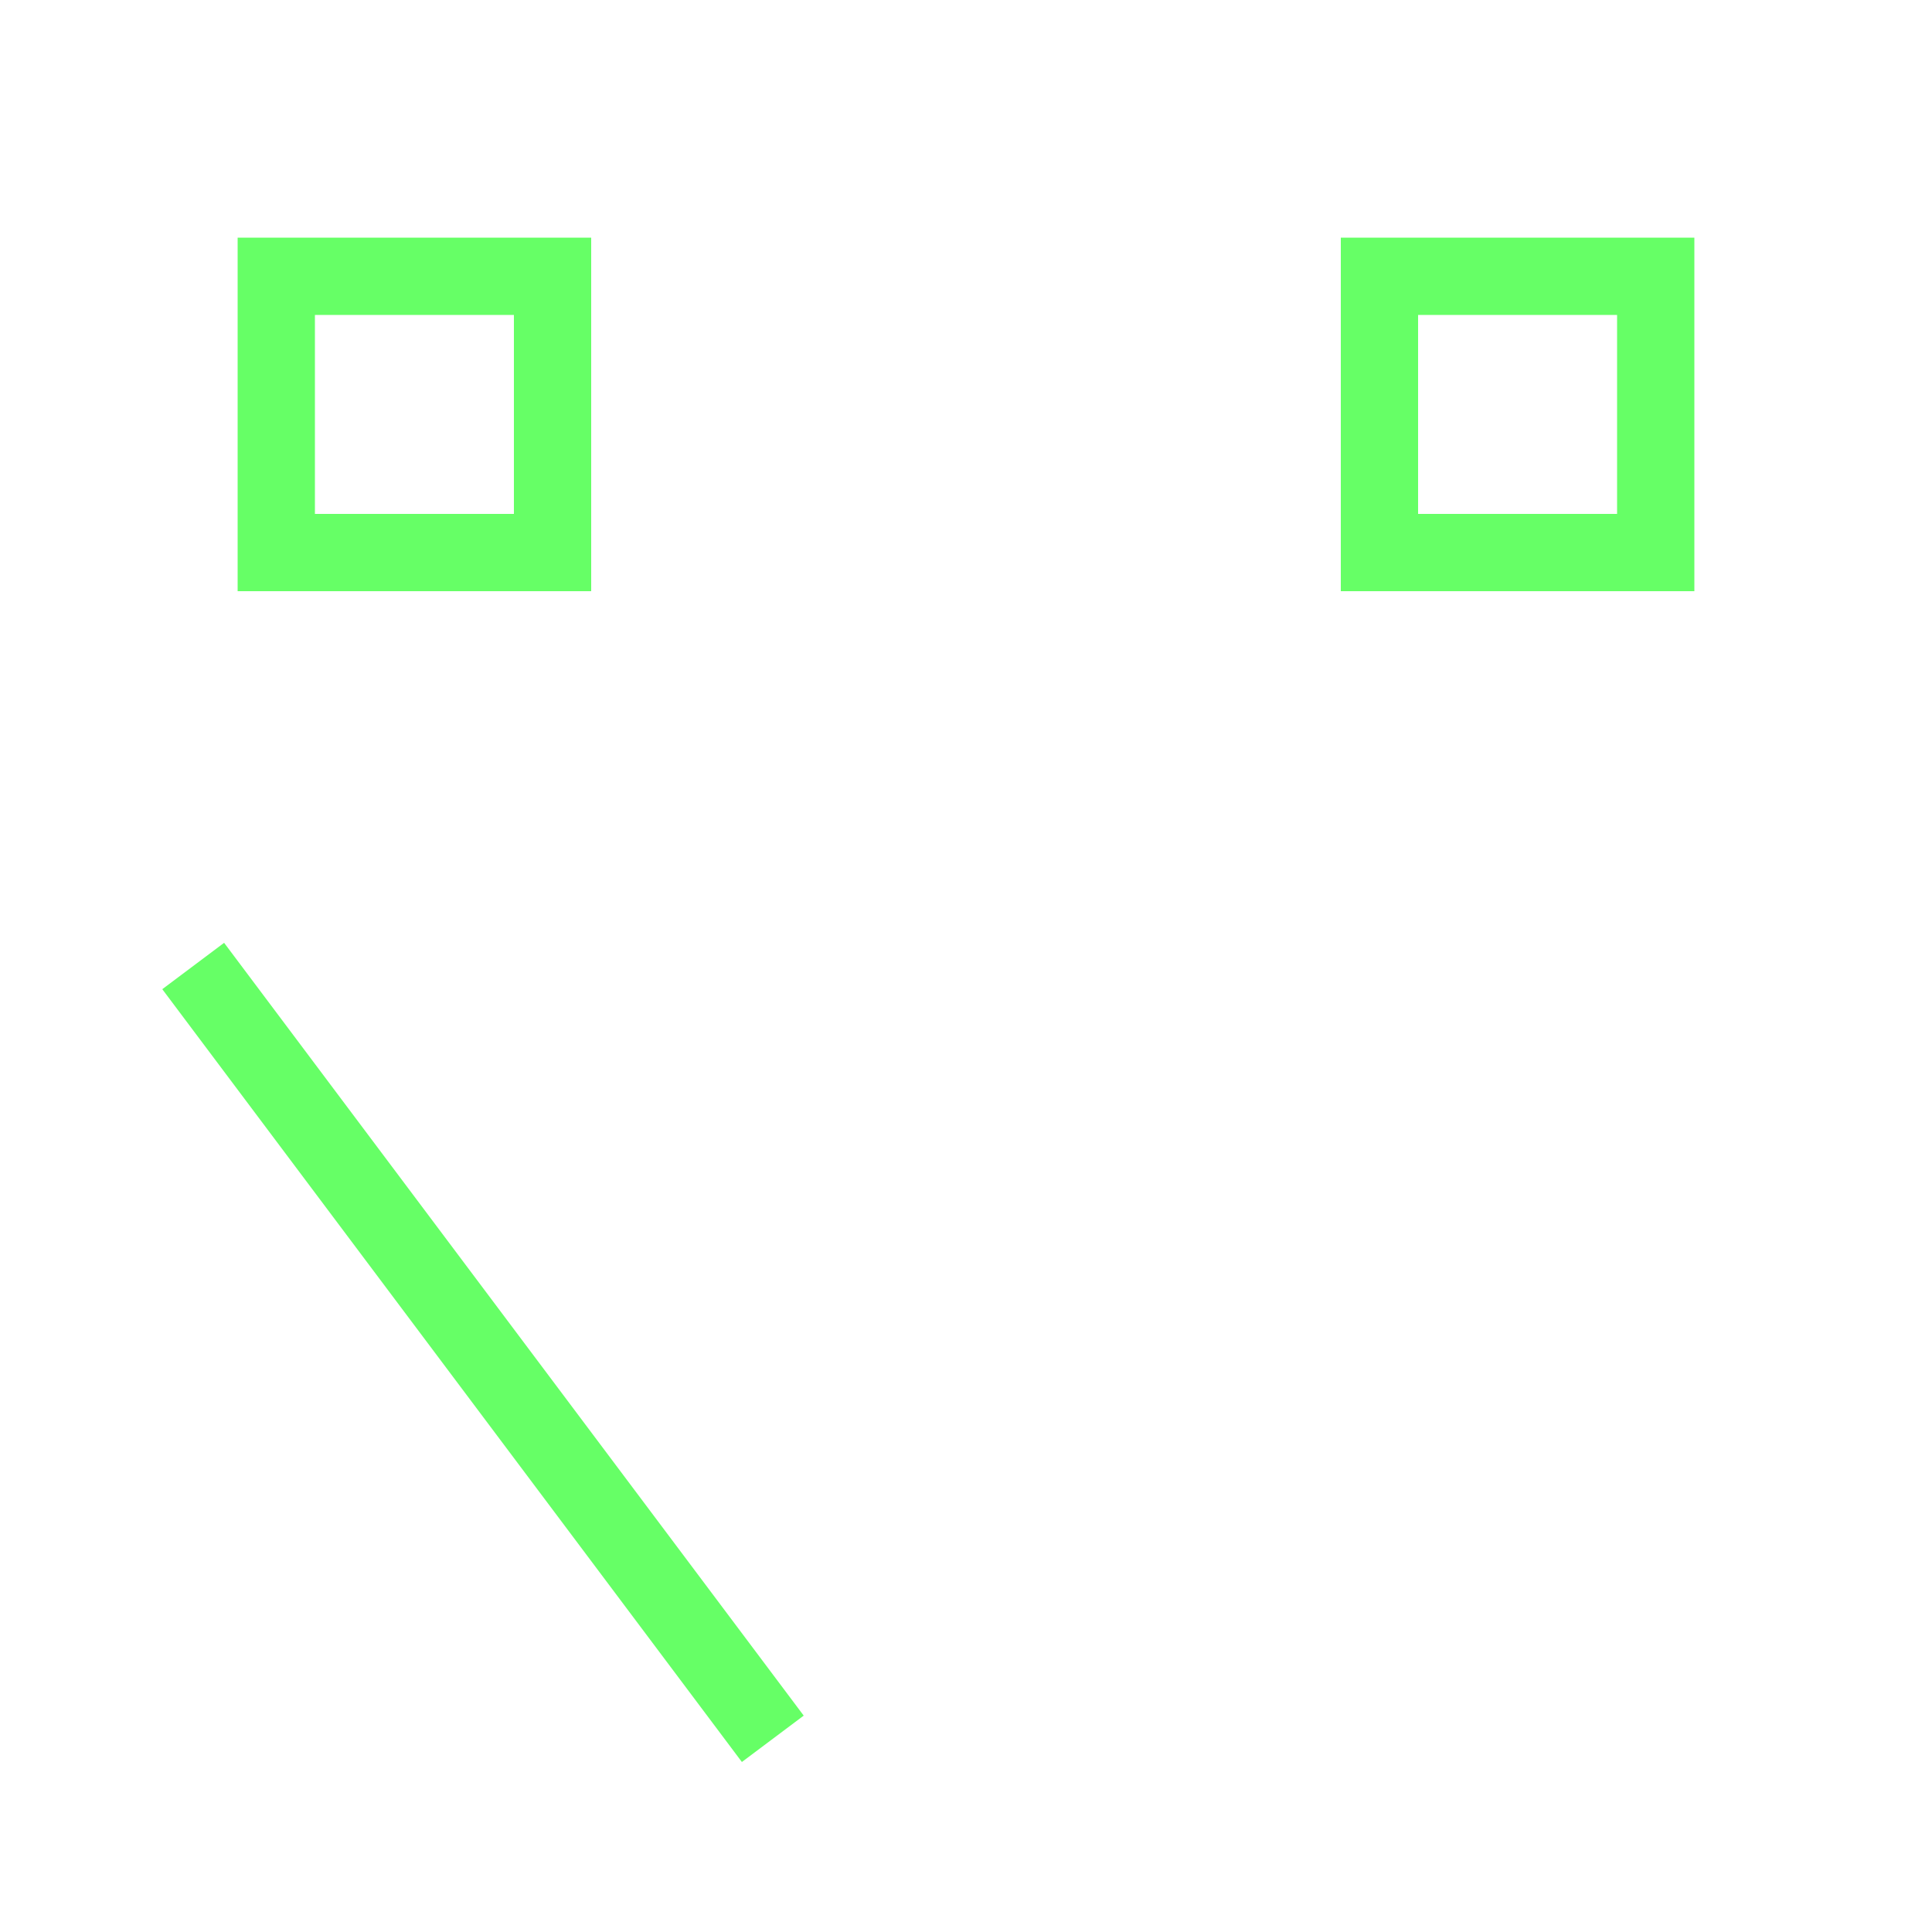
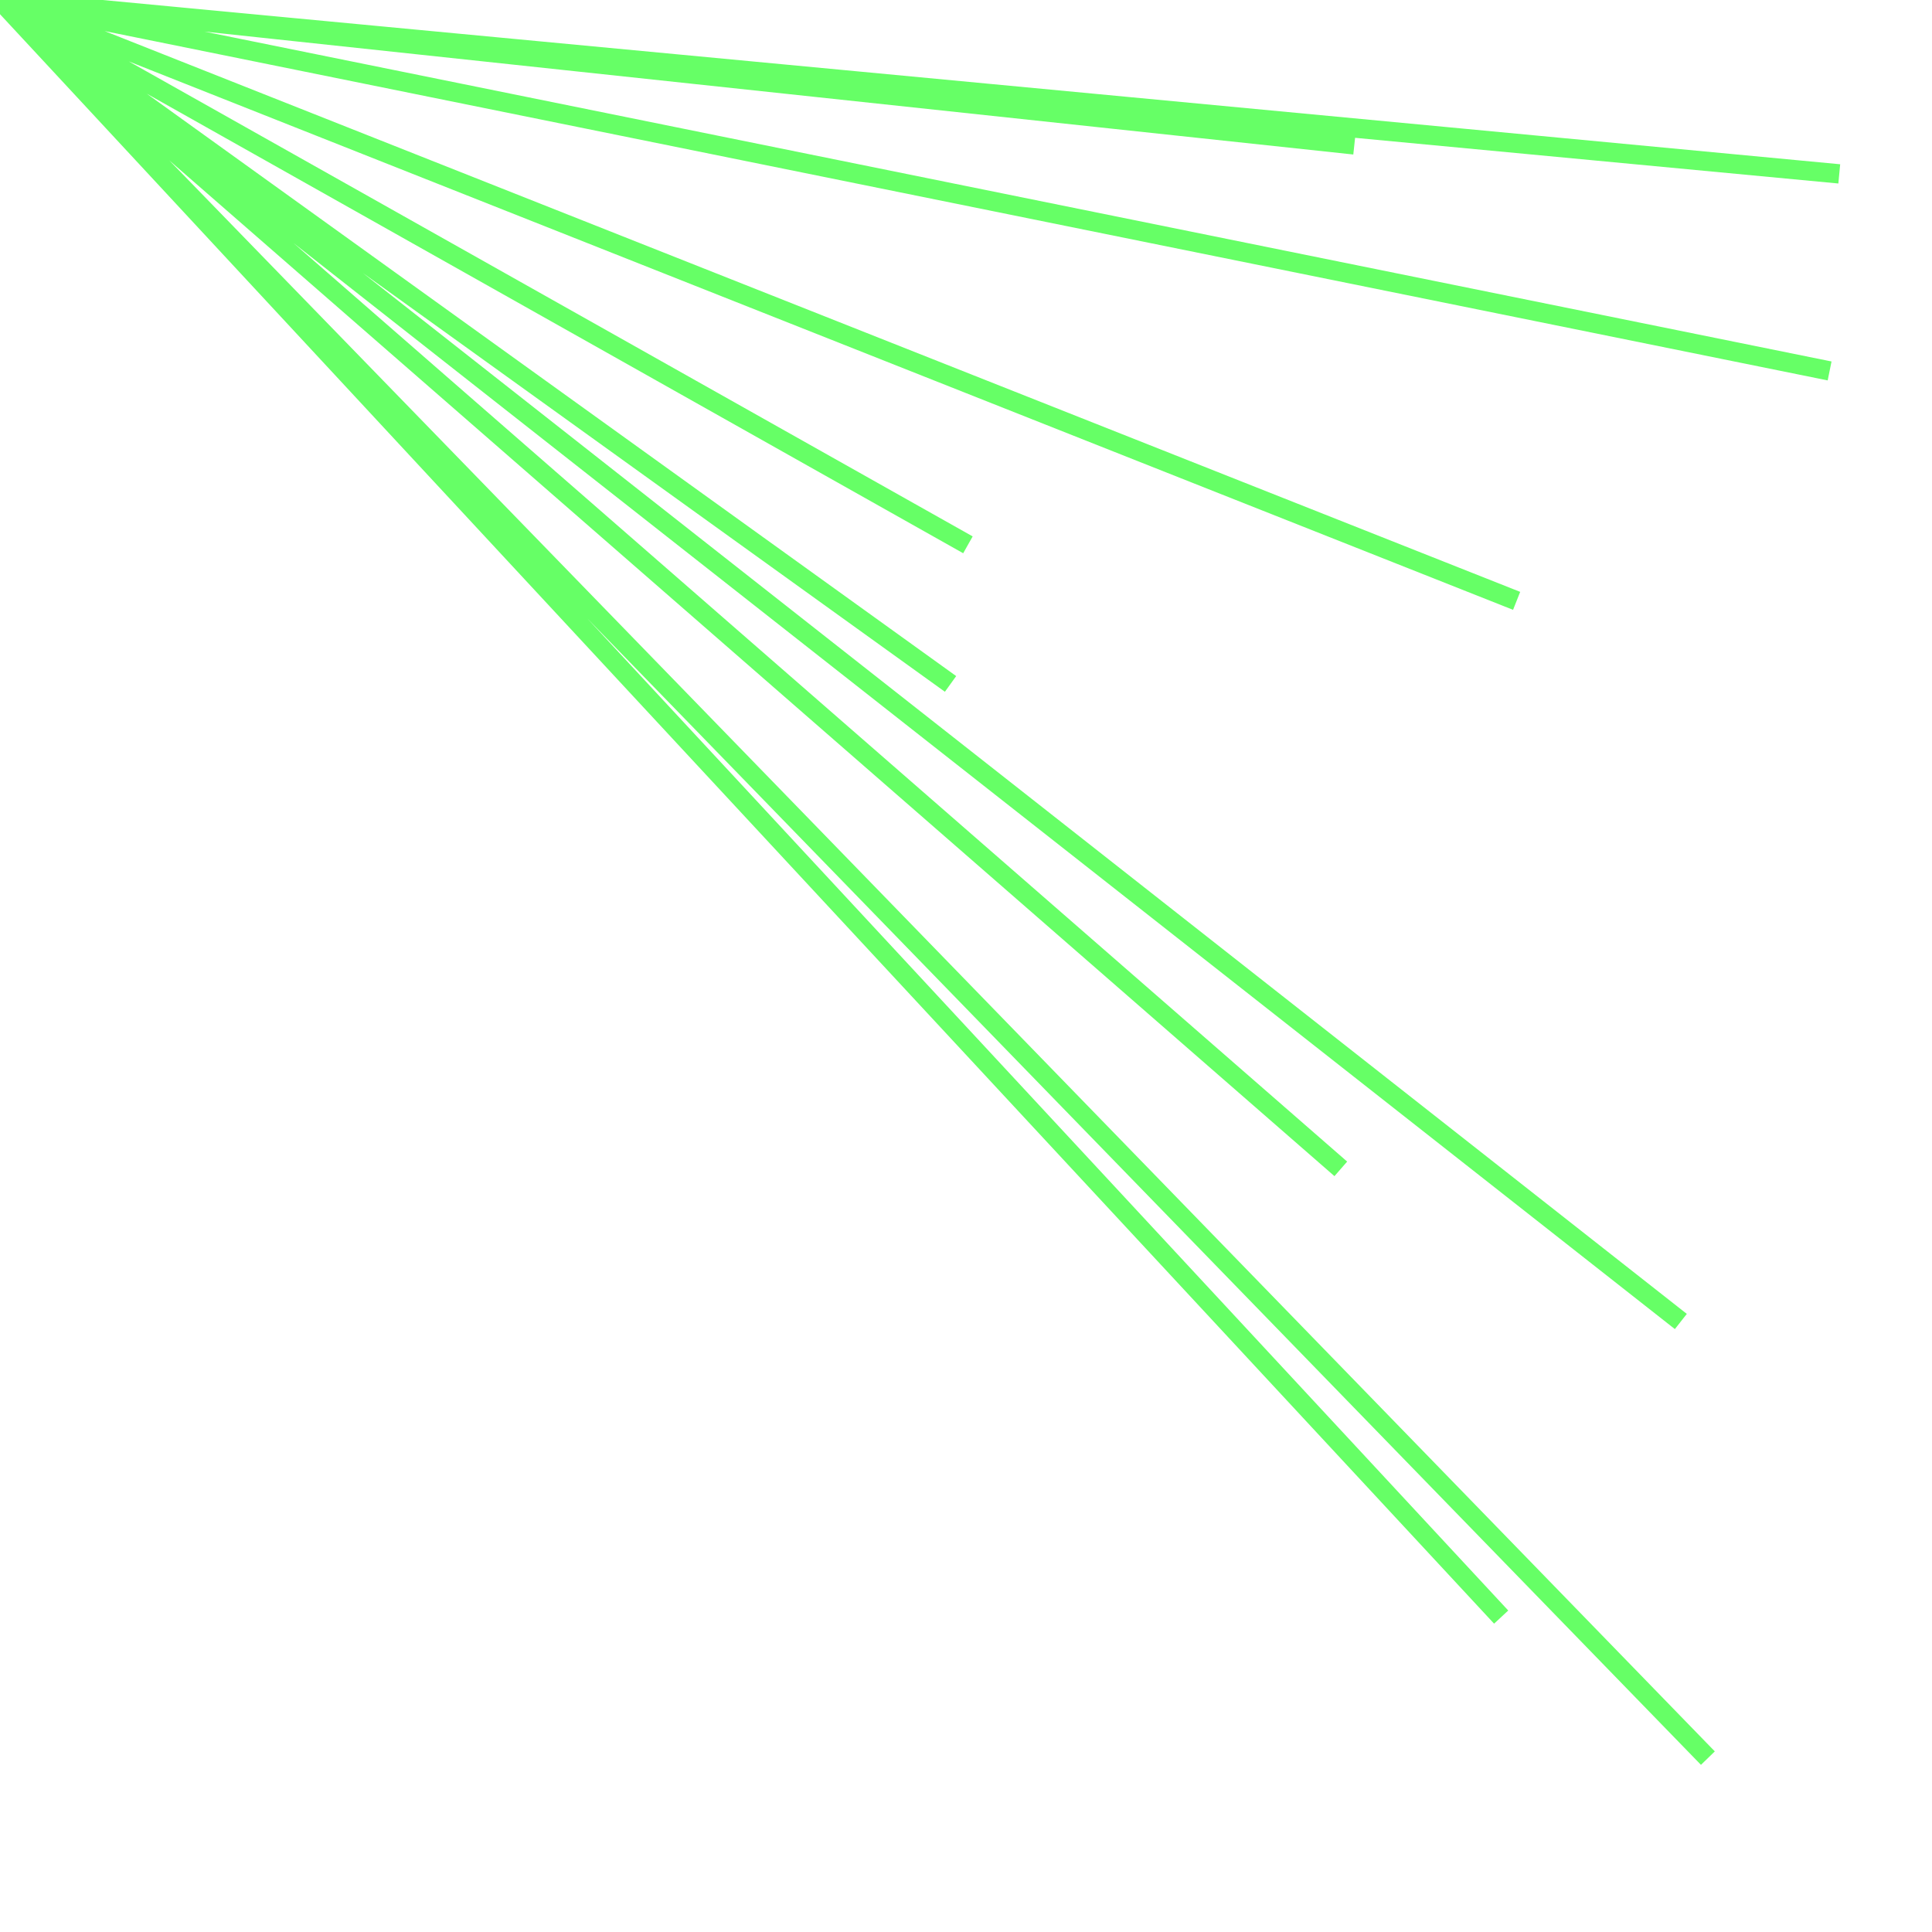
<svg xmlns="http://www.w3.org/2000/svg" width="700" height="700" viewBox="0 0 700 700">
-   <path fill="none" stroke-width="0.04" stroke-linecap="butt" stroke-linejoin="miter" stroke="rgb(40%, 100%, 40%)" stroke-opacity="1" stroke-miterlimit="10" d="M 0.143 0.143 L 0.286 0.143 L 0.286 0.286 L 0.143 0.286 Z M 0.714 0.143 L 0.857 0.143 L 0.857 0.286 L 0.714 0.286 Z M 0.1 0.5 L 0.4 0.9 " transform="matrix(700, 0, 0, 700, 0, 0)" />
+   <path fill="none" stroke-width="0.01" stroke-linecap="butt" stroke-linejoin="miter" stroke="rgb(40%, 100%, 40%)" stroke-opacity="1" stroke-miterlimit="10" d="M 0.884 0.91 L 0 0 M 0.777 0.837 L 0 0 M 0.952 0.09 L 0 0 M 0.701 0.075 L 0 0 M 0.694 0.605 L 0 0 M 0.492 0.354 L 0 0 M 0.785 0.311 L 0 0 M 0.501 0.282 L 0 0 M 0.947 0.192 L 0 0 M 0.87 0.684 L 0 0 " transform="matrix(700, 0, 0, 700, 0, 0)" />
</svg>
